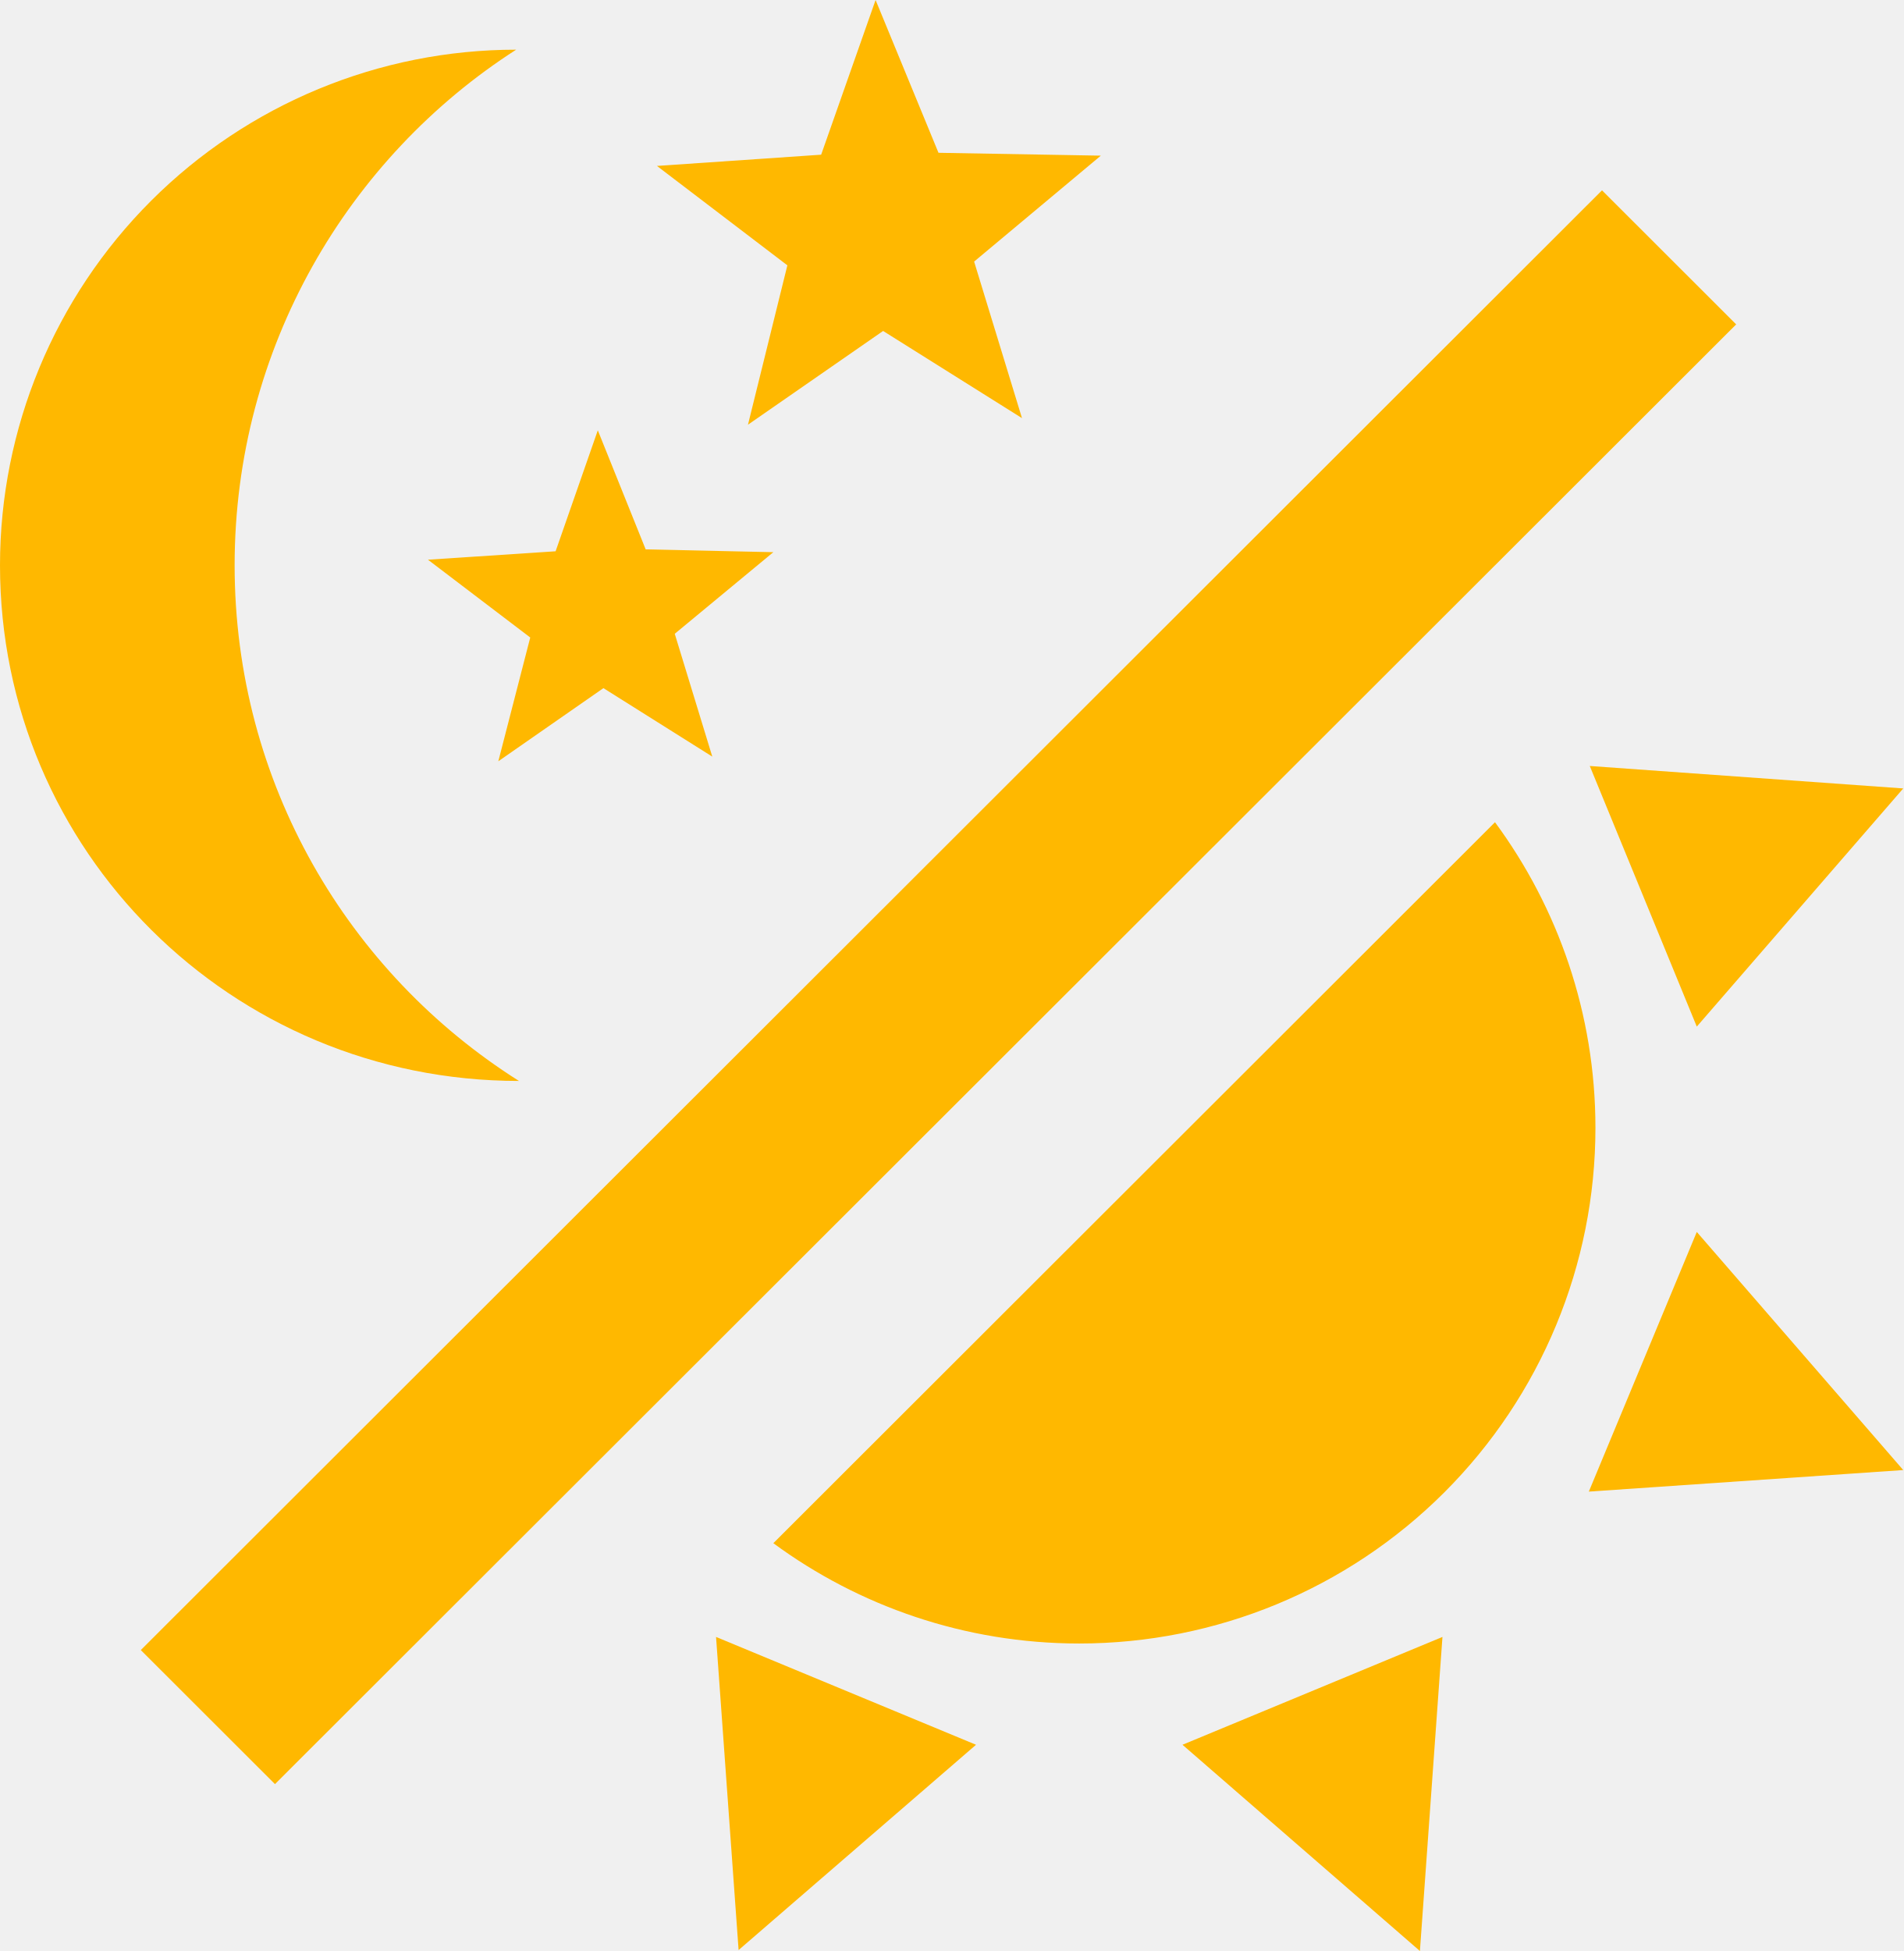
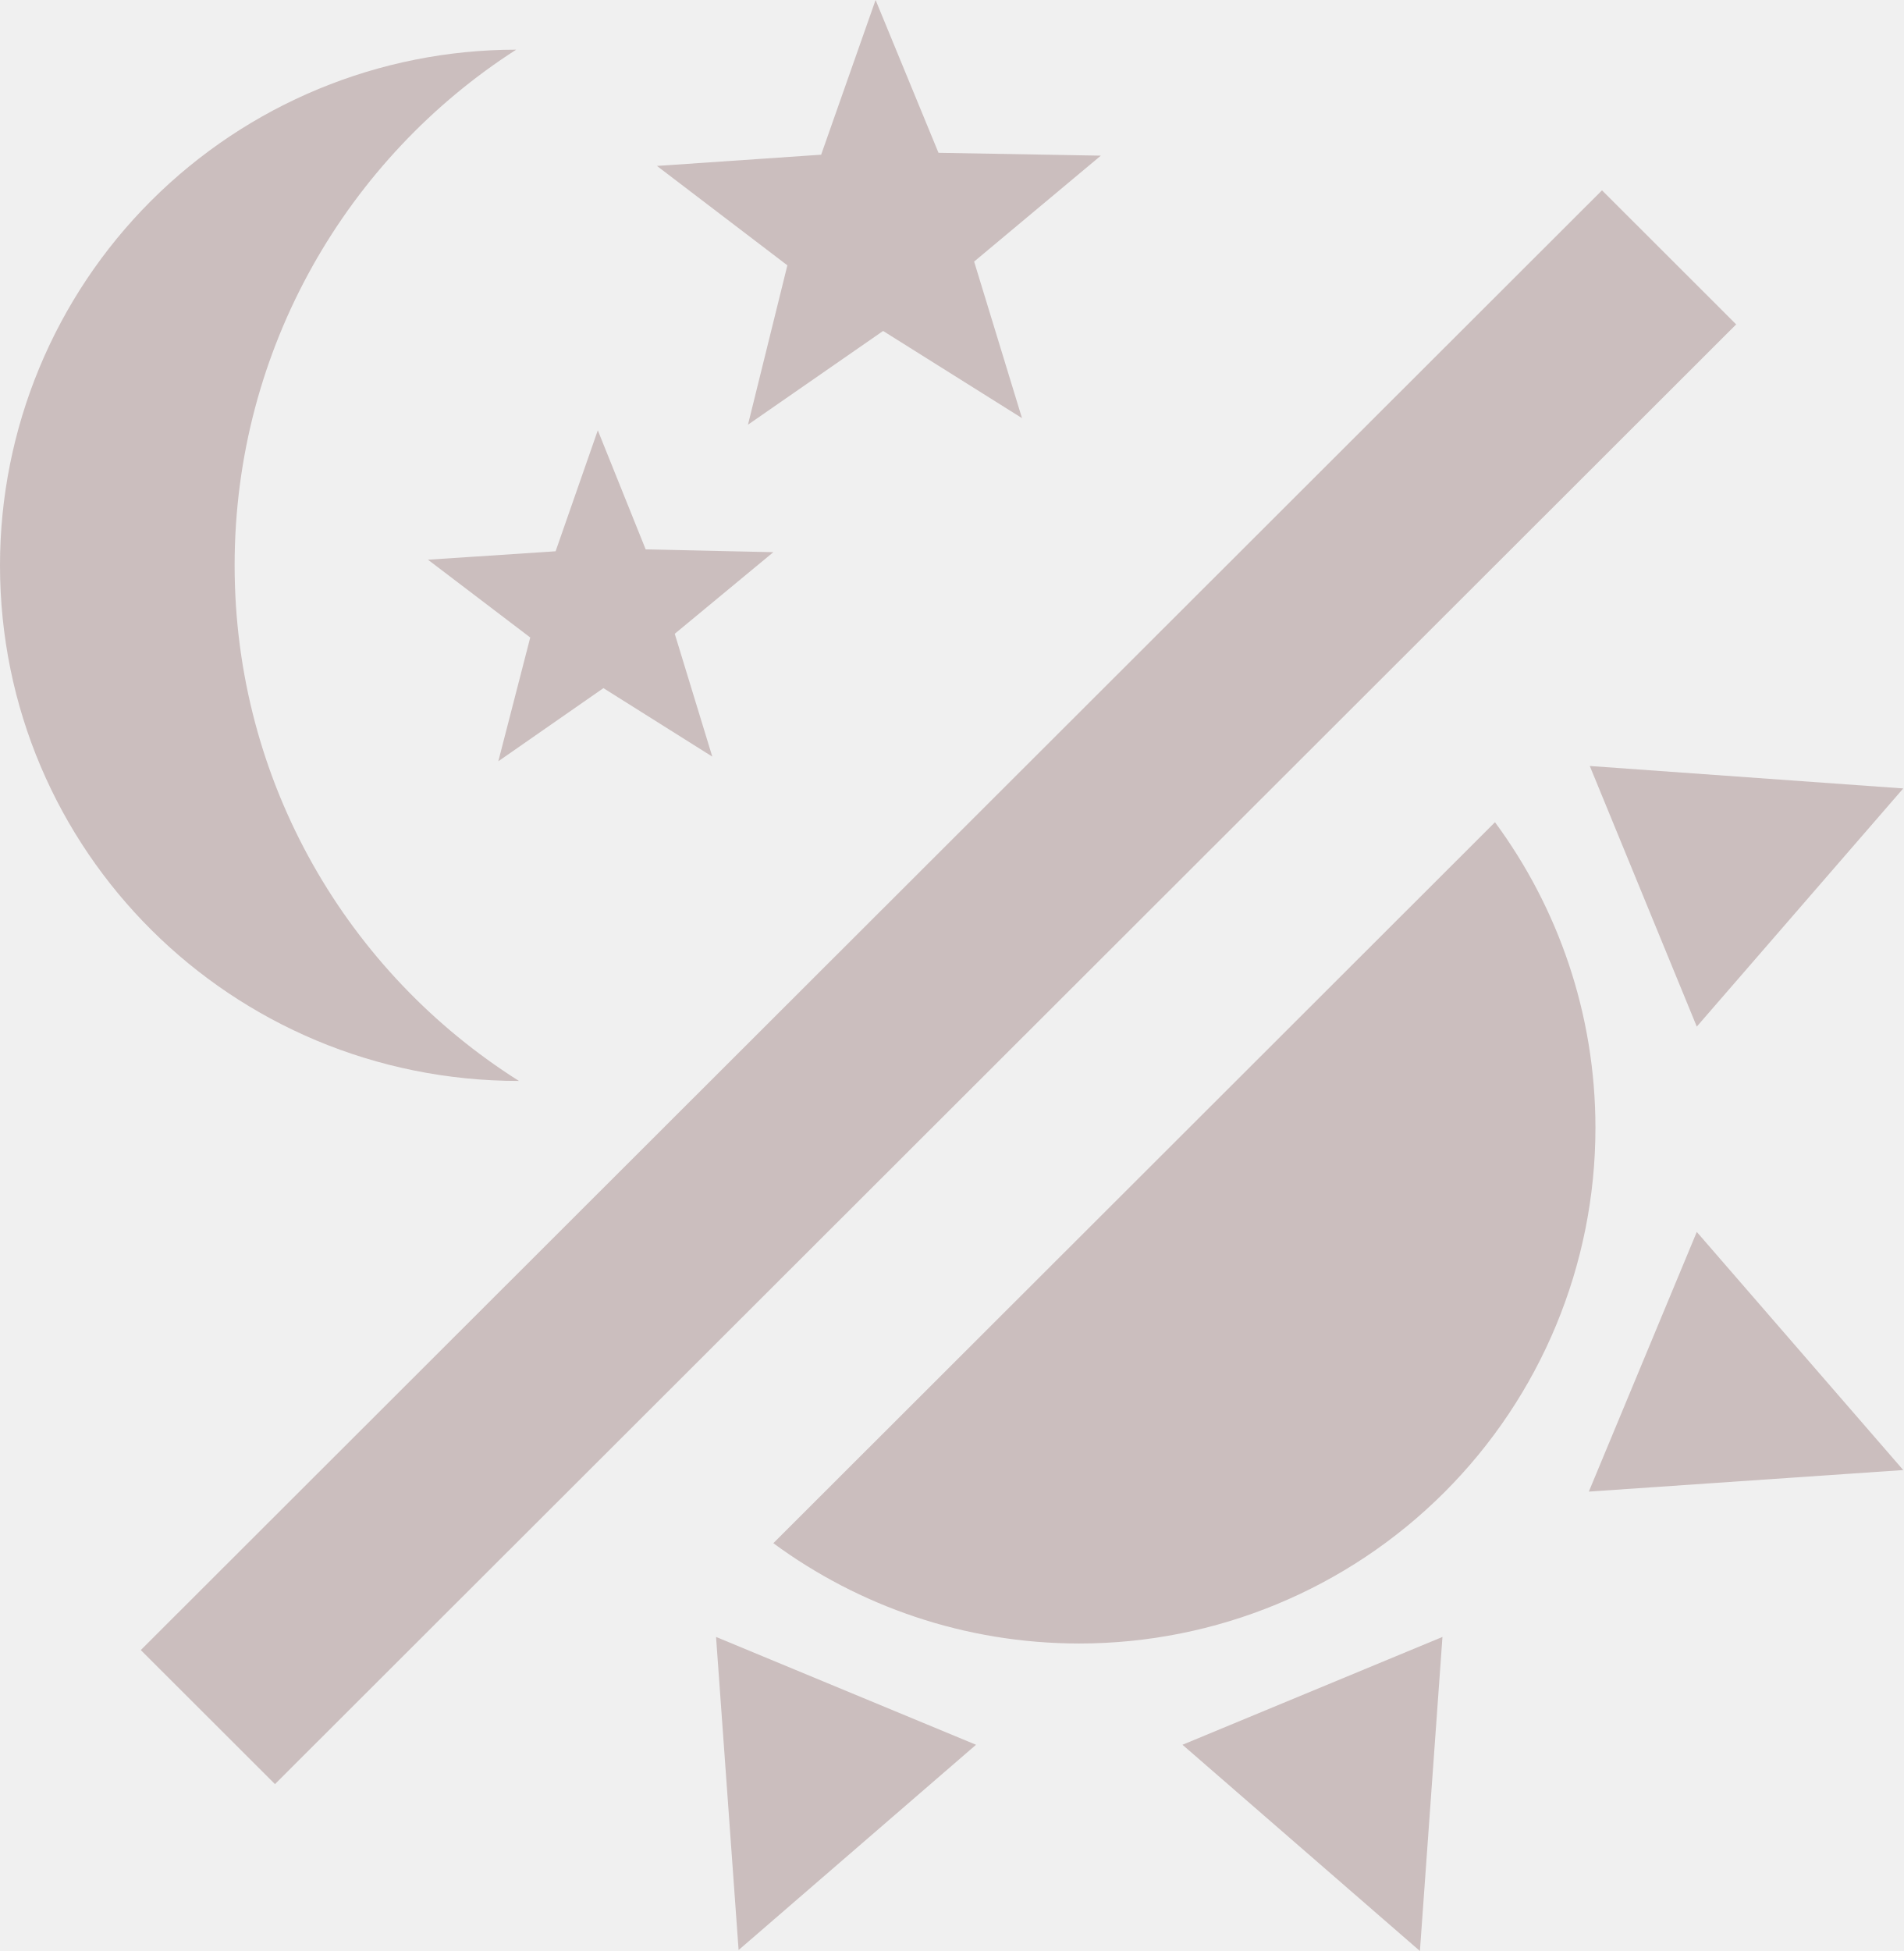
<svg xmlns="http://www.w3.org/2000/svg" width="40" height="41" viewBox="0 0 40 41" fill="none">
  <g clip-path="url(#clip0_2_2)">
-     <path d="M33.531 23.702C33.531 26.576 32.388 29.332 30.353 31.364C28.319 33.396 25.559 34.538 22.682 34.538C20.276 34.538 18.047 33.75 16.253 32.43L31.42 17.279C32.742 19.072 33.531 21.298 33.531 23.702Z" fill="#FFB800" />
-     <path d="M33.392 31.346L35.661 25.889L40 30.893L33.392 31.346Z" fill="#FFB800" />
-     <path d="M35.661 21.574L33.412 16.097L40 16.569L35.661 21.574Z" fill="#FFB800" />
-     <path d="M24.852 36.666L30.316 34.4L29.842 41L24.852 36.666Z" fill="#FFB800" />
-     <path d="M15.049 34.4L20.513 36.666L15.523 40.98L15.049 34.4Z" fill="#FFB800" />
-     <path d="M33.669 4L36.489 6.817L5.779 37.493L2.959 34.676L33.669 4Z" fill="#FFB800" />
-     <path fill-rule="evenodd" clip-rule="evenodd" d="M18.56 6.955L21.479 8.787L20.473 5.497L23.136 3.271L19.724 3.211L18.402 0L17.258 3.251L13.807 3.487L16.548 5.576L15.72 8.925L18.56 6.955ZM12.682 14.461L14.97 15.9L14.181 13.319L16.253 11.604L13.57 11.545L12.564 9.043L11.677 11.585L8.994 11.762L11.144 13.397L10.473 15.998L12.682 14.461Z" fill="#FFB800" />
-     <path d="M10.848 1.044C7.318 3.31 4.931 7.309 4.931 11.88C4.931 16.451 7.318 20.451 10.907 22.716C4.852 22.716 0 17.87 0 11.88C0 9.006 1.143 6.25 3.177 4.218C5.212 2.186 7.971 1.044 10.848 1.044Z" fill="#FFB800" />
+     <path d="M33.531 23.702C33.531 26.576 32.388 29.332 30.353 31.364C28.319 33.396 25.559 34.538 22.682 34.538C20.276 34.538 18.047 33.75 16.253 32.43L31.42 17.279C32.742 19.072 33.531 21.298 33.531 23.702Z" fill="#cbbebe" />
+     <path d="M33.392 31.346L35.661 25.889L40 30.893L33.392 31.346Z" fill="#cbbebe" />
+     <path d="M35.661 21.574L33.412 16.097L40 16.569L35.661 21.574Z" fill="#cbbebe" />
+     <path d="M24.852 36.666L30.316 34.4L29.842 41L24.852 36.666Z" fill="#cbbebe" />
+     <path d="M15.049 34.4L20.513 36.666L15.523 40.98L15.049 34.4Z" fill="#cbbebe" />
+     <path d="M33.669 4L36.489 6.817L5.779 37.493L2.959 34.676L33.669 4Z" fill="#cbbebe" />
+     <path fill-rule="evenodd" clip-rule="evenodd" d="M18.56 6.955L21.479 8.787L20.473 5.497L23.136 3.271L19.724 3.211L18.402 0L17.258 3.251L13.807 3.487L16.548 5.576L15.72 8.925L18.56 6.955ZM12.682 14.461L14.97 15.9L14.181 13.319L16.253 11.604L13.57 11.545L12.564 9.043L11.677 11.585L8.994 11.762L11.144 13.397L10.473 15.998L12.682 14.461Z" fill="#cbbebe" />
+     <path d="M10.848 1.044C7.318 3.31 4.931 7.309 4.931 11.88C4.931 16.451 7.318 20.451 10.907 22.716C4.852 22.716 0 17.87 0 11.88C0 9.006 1.143 6.25 3.177 4.218C5.212 2.186 7.971 1.044 10.848 1.044Z" fill="#cbbebe" />
  </g>
  <defs>
    <clipPath id="clip0_2_2">
      <rect width="40" height="41" fill="white" />
    </clipPath>
  </defs>
</svg>
